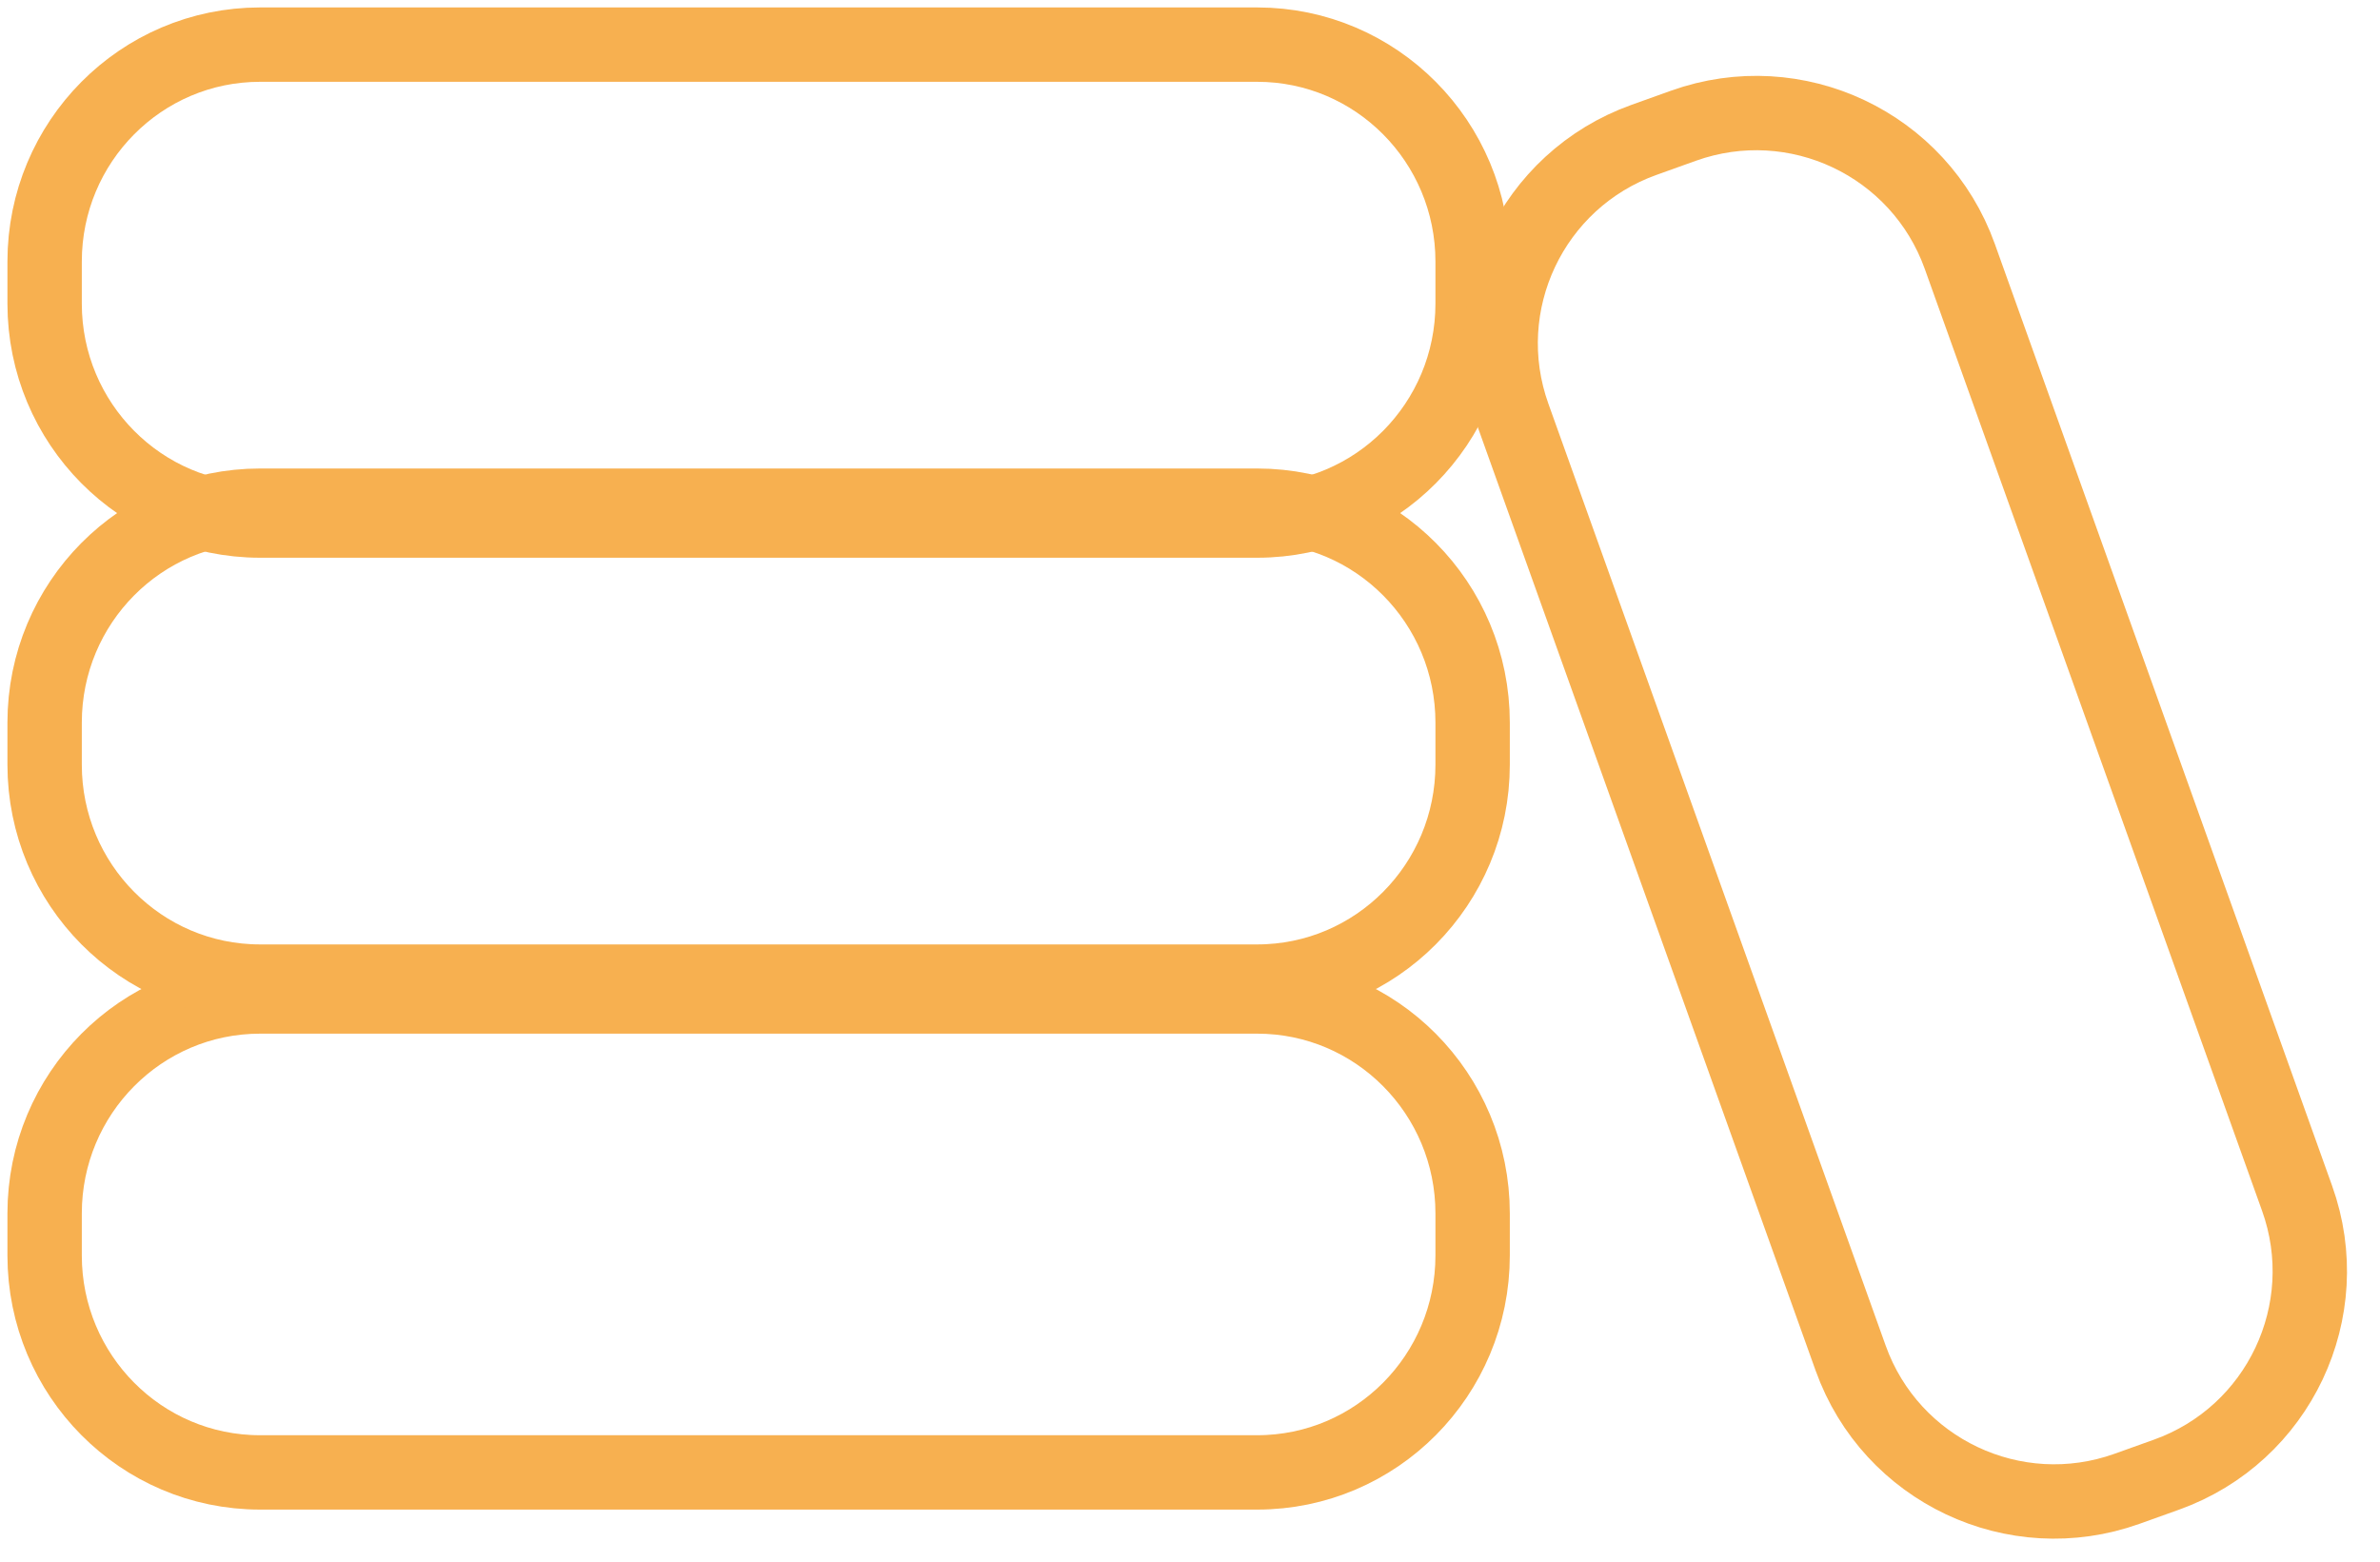
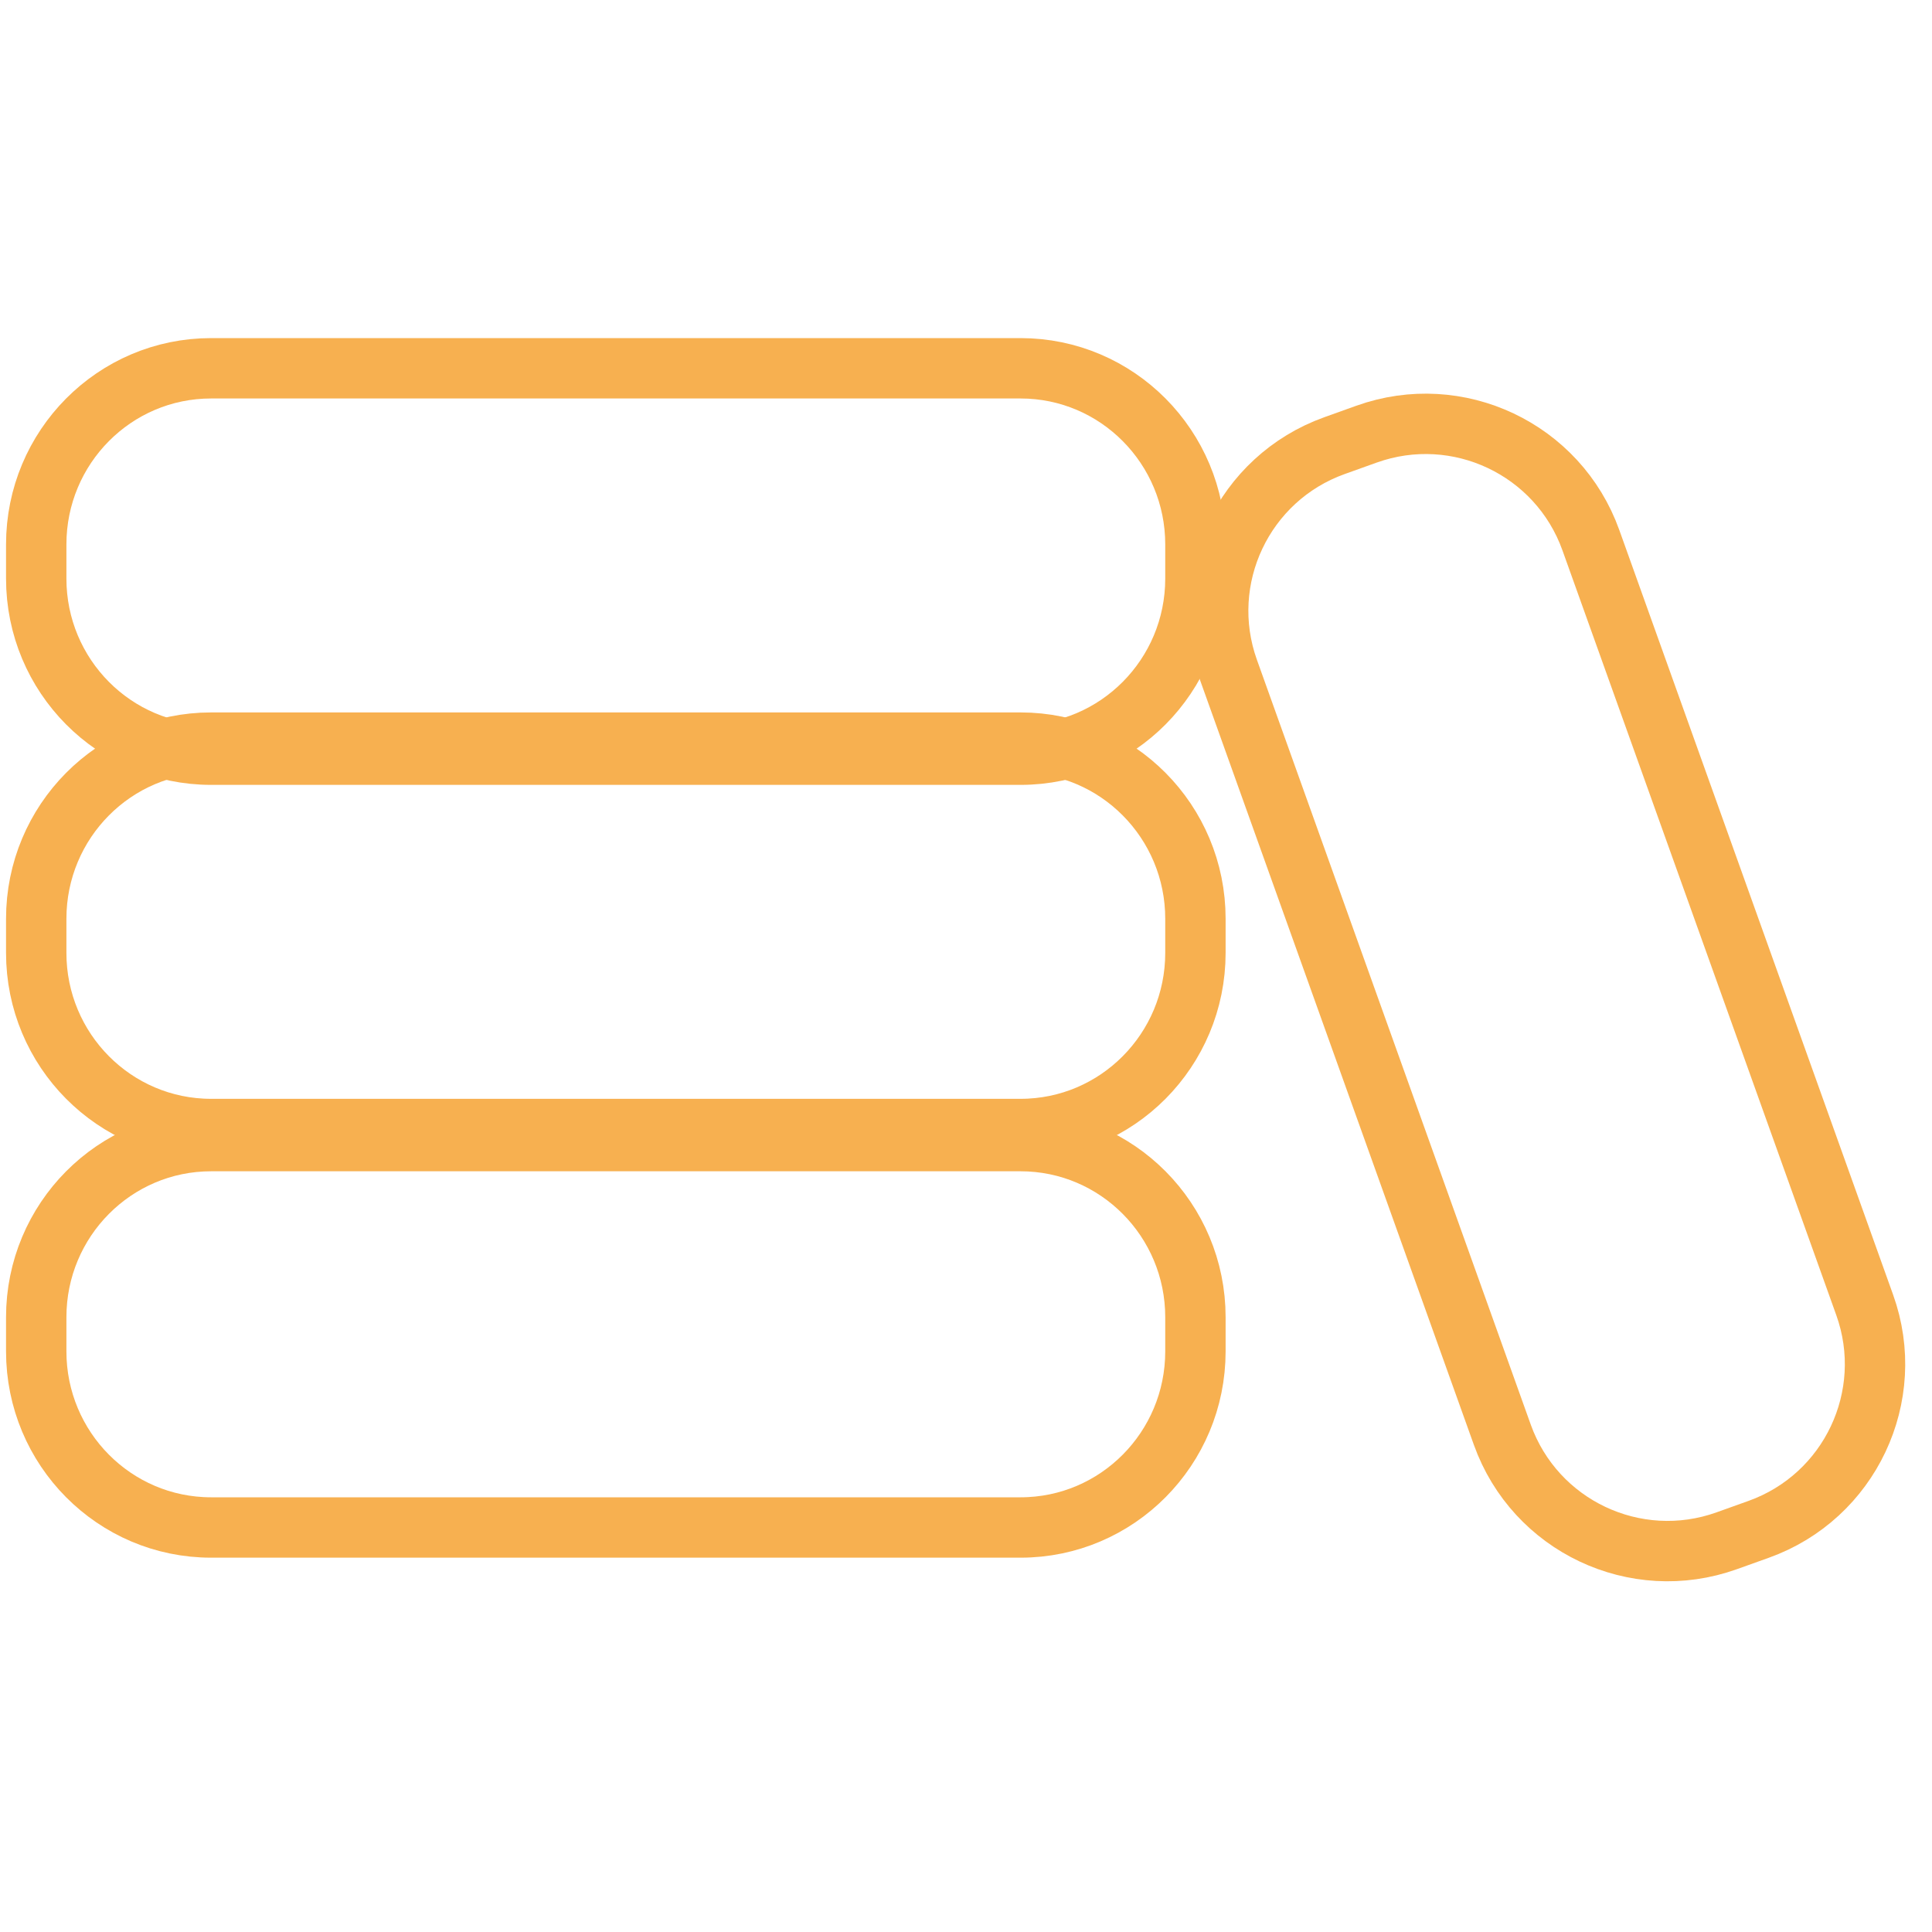
- <svg xmlns="http://www.w3.org/2000/svg" width="160" height="105" viewBox="0 0 160 105" fill="none">
+ <svg xmlns="http://www.w3.org/2000/svg" width="90" height="90" viewBox="0 0 160 105" fill="none">
  <path d="M84.518 67H17.482C9.484 67 3 73.532 3 81.588V84.412C3 92.469 9.484 99 17.482 99H84.518C92.516 99 99 92.469 99 84.412V81.588C99 73.532 92.516 67 84.518 67Z" stroke="#F7B050" stroke-width="5" stroke-miterlimit="10" />
  <path d="M84.518 34H17.482C9.484 34 3 40.531 3 48.588V51.412C3 59.469 9.484 66 17.482 66H84.518C92.516 66 99 59.469 99 51.412V48.588C99 40.531 92.516 34 84.518 34Z" stroke="#F7B050" stroke-width="5" stroke-miterlimit="10" />
  <path d="M84.518 3H17.482C9.484 3 3 9.531 3 17.588V20.412C3 28.469 9.484 35 17.482 35H84.518C92.516 35 99 28.469 99 20.412V17.588C99 9.531 92.516 3 84.518 3Z" stroke="#F7B050" stroke-width="5" stroke-miterlimit="10" />
  <path d="M154.427 80.572L131.75 17.238C129.045 9.682 120.726 5.75 113.17 8.455L110.522 9.404C102.966 12.109 99.033 20.428 101.738 27.984L124.415 91.318C127.121 98.874 135.44 102.806 142.996 100.101L145.644 99.153C153.2 96.447 157.133 88.128 154.427 80.572Z" stroke="#F7B050" stroke-width="5" stroke-miterlimit="10" />
</svg>
